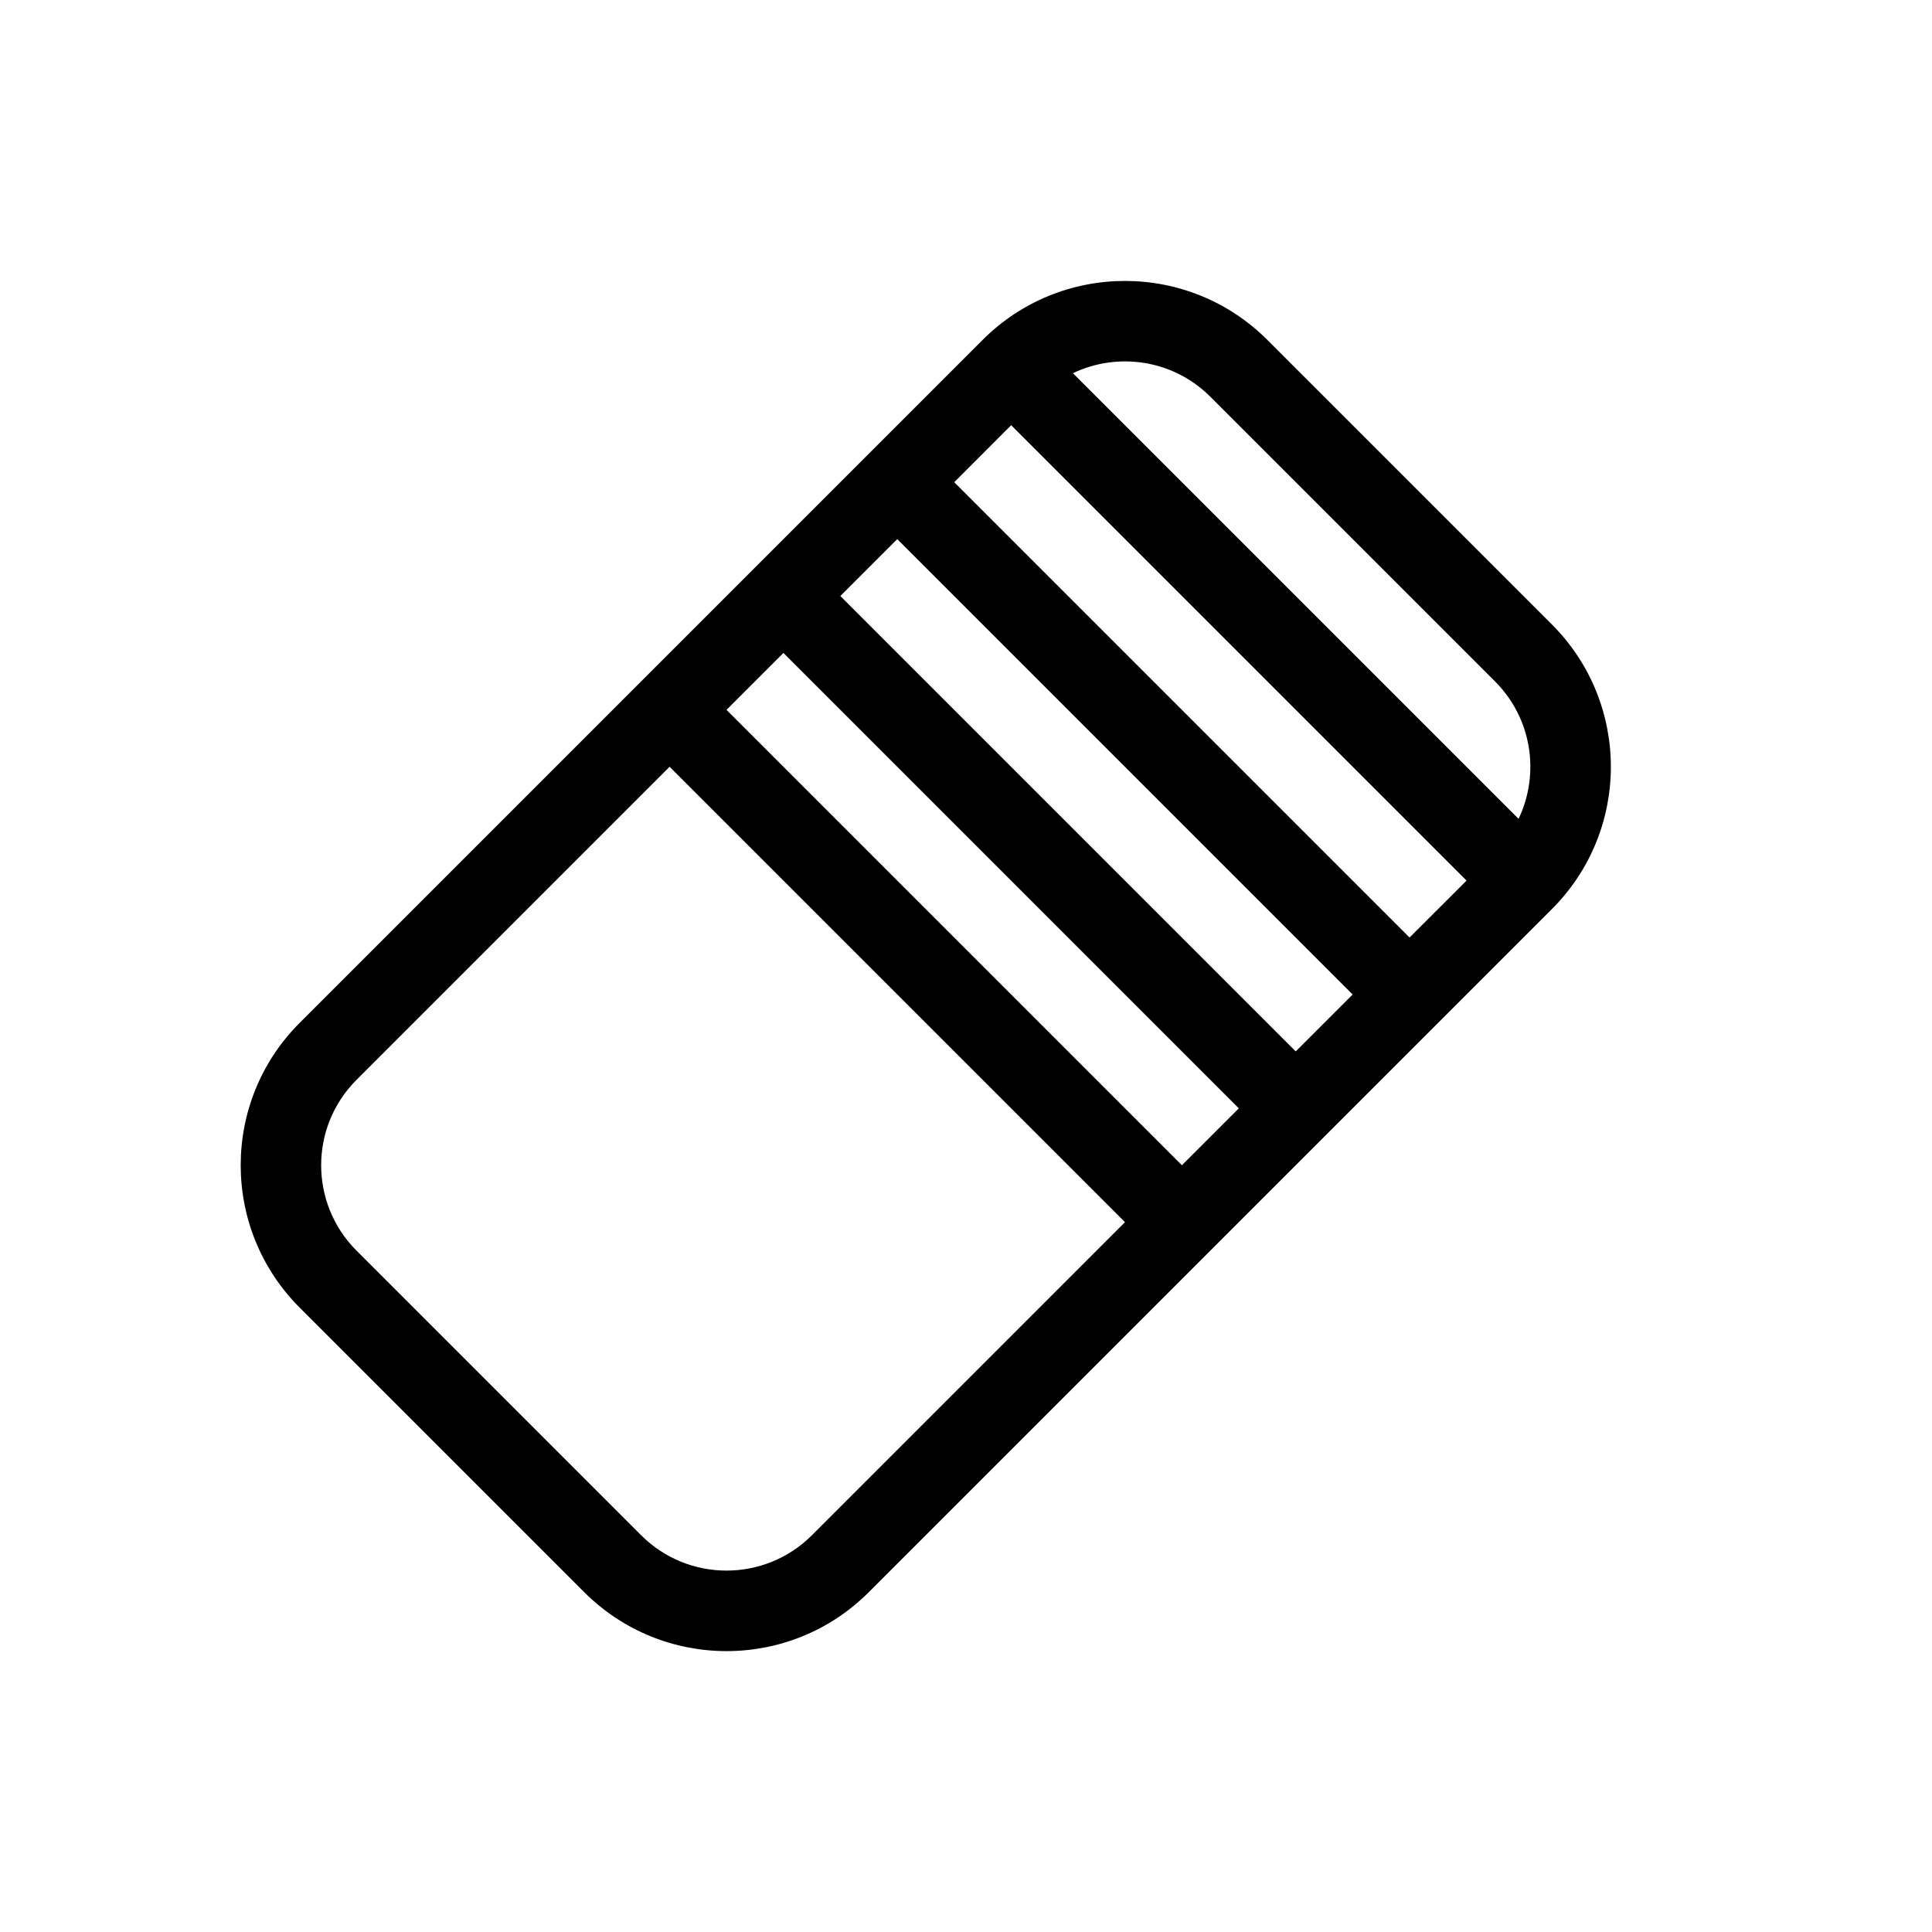
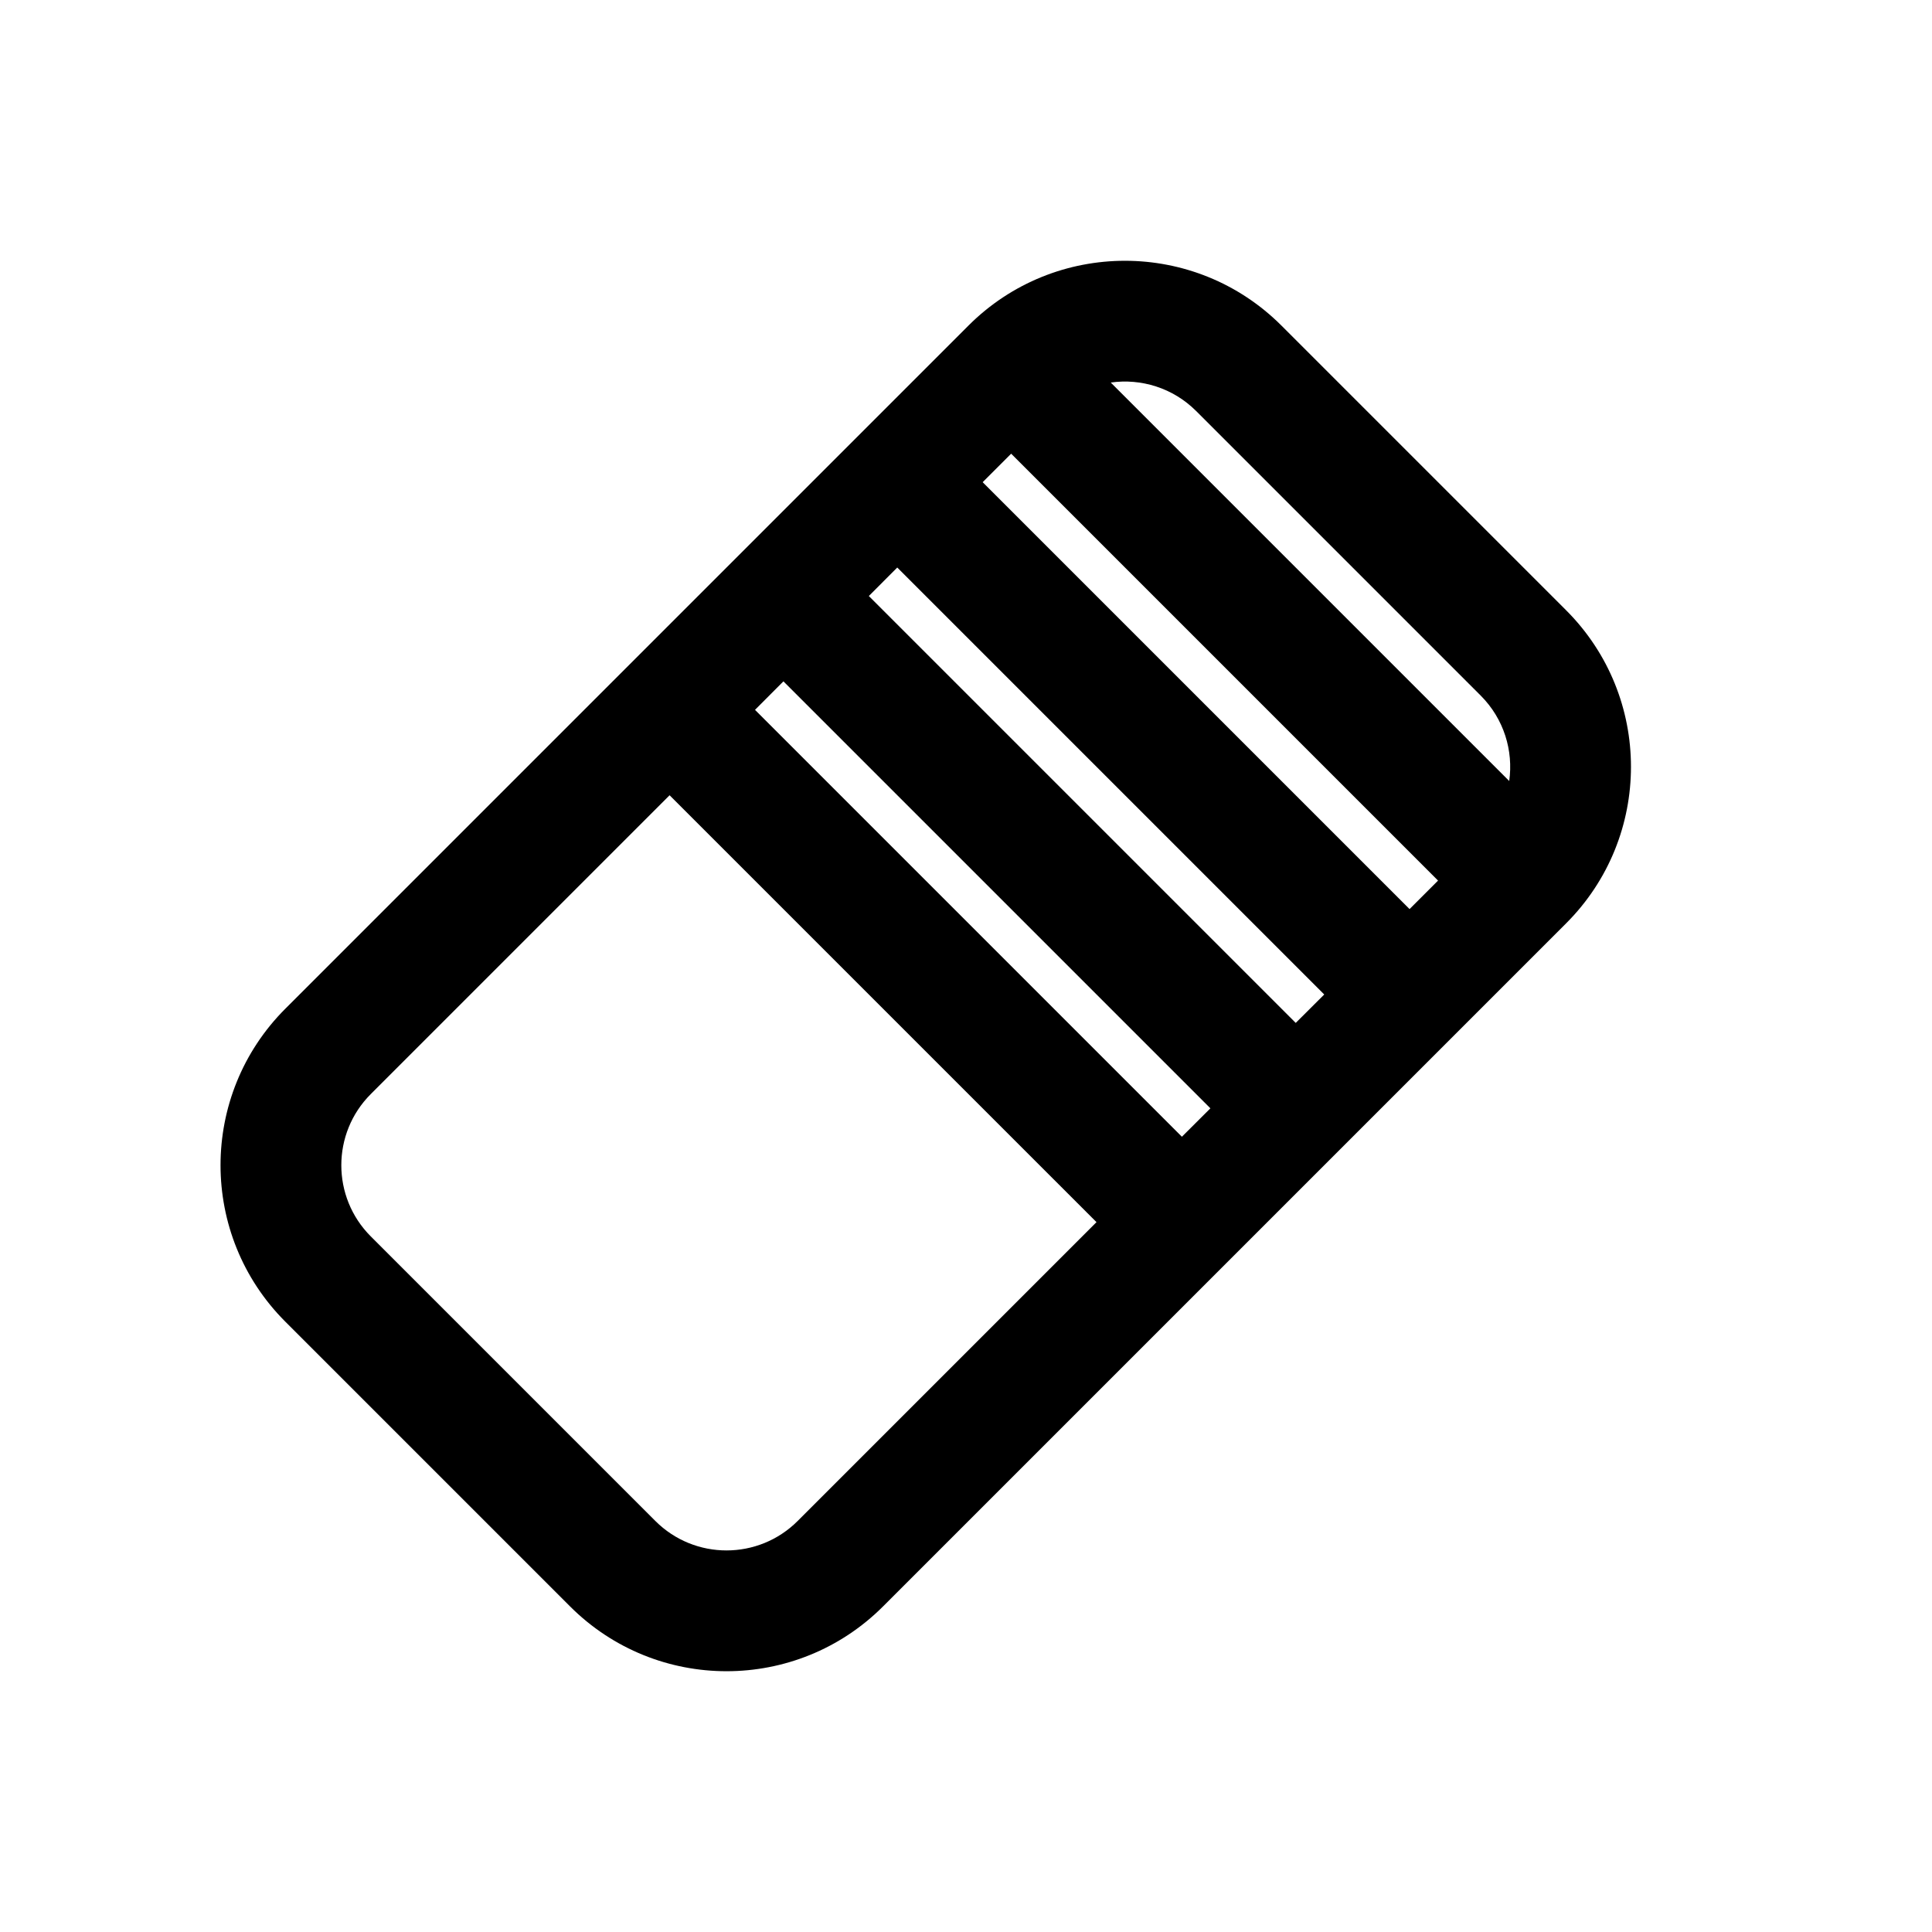
<svg xmlns="http://www.w3.org/2000/svg" width="24" height="24" viewBox="0 0 24 24" fill="none">
-   <path fill-rule="evenodd" clip-rule="evenodd" d="M18.864 10.172C19.131 9.614 19.033 8.926 18.571 8.464L15.036 4.929C14.574 4.467 13.886 4.369 13.328 4.636L18.864 10.172ZM18.218 10.939L12.561 5.282L11.854 5.99L17.51 11.646L18.218 10.939ZM16.803 12.354L11.146 6.697L10.439 7.404L16.096 13.061L16.803 12.354ZM15.389 13.768L9.732 8.111L9.025 8.818L14.682 14.475L15.389 13.768ZM13.975 15.182L8.318 9.525L4.429 13.414C3.843 14 3.843 14.95 4.429 15.536L7.964 19.071C8.55 19.657 9.5 19.657 10.086 19.071L13.975 15.182ZM19.278 7.757C20.255 8.734 20.255 10.317 19.278 11.293L10.793 19.778C9.817 20.755 8.234 20.755 7.257 19.778L3.722 16.243C2.746 15.266 2.746 13.683 3.722 12.707L12.207 4.222C13.183 3.246 14.766 3.246 15.743 4.222L19.278 7.757Z" fill="black" />
+   <path fill-rule="evenodd" clip-rule="evenodd" d="M18.748 9.702C18.801 9.326 18.683 8.93 18.394 8.641L14.859 5.106C14.57 4.817 14.174 4.699 13.798 4.752L18.748 9.702ZM17.864 10.939L12.561 5.636L12.207 5.99L17.51 11.293L17.864 10.939ZM16.45 12.354L11.146 7.05L10.793 7.404L16.096 12.707L16.45 12.354ZM15.036 13.768L9.732 8.464L9.379 8.818L14.682 14.121L15.036 13.768ZM13.621 15.182L8.318 9.879L4.606 13.591C4.118 14.079 4.118 14.871 4.606 15.359L8.141 18.894C8.629 19.382 9.421 19.382 9.909 18.894L13.621 15.182ZM19.455 7.581C20.529 8.655 20.529 10.396 19.455 11.47L10.97 19.955C9.896 21.029 8.155 21.029 7.081 19.955L3.545 16.419C2.471 15.345 2.471 13.604 3.545 12.53L12.03 4.045C13.104 2.971 14.845 2.971 15.919 4.045L19.455 7.581Z" fill="black" />
</svg>
